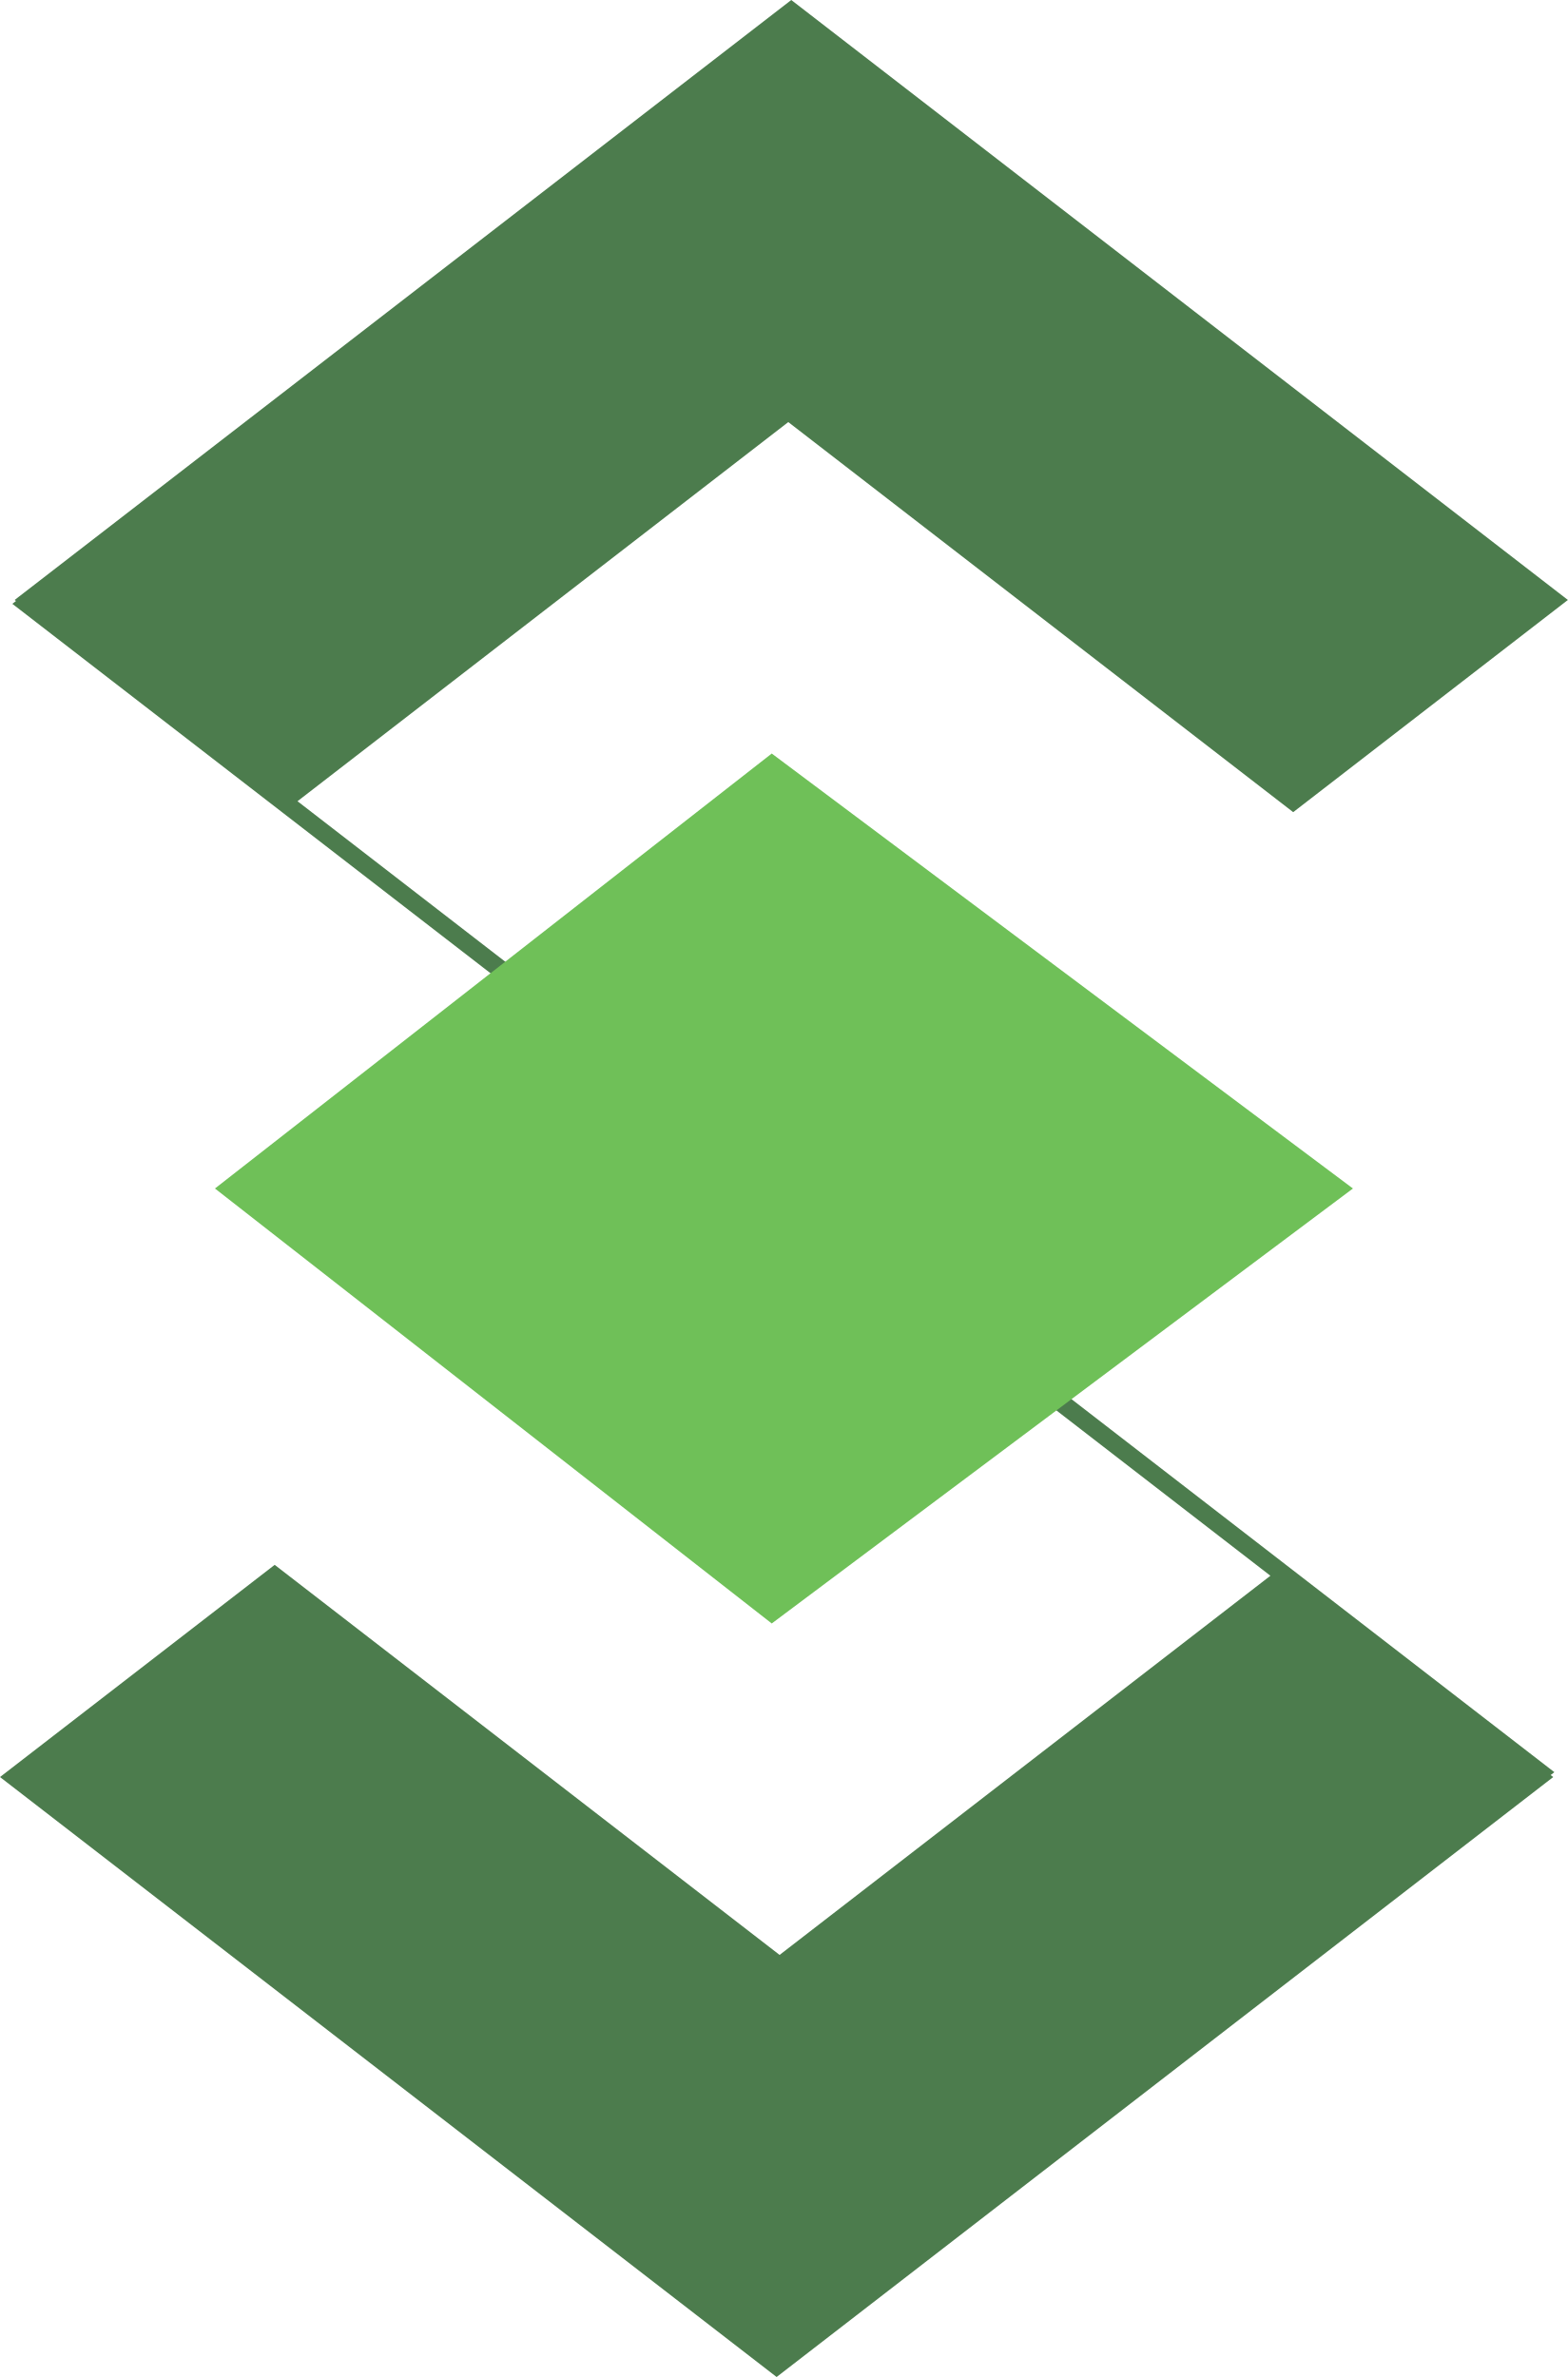
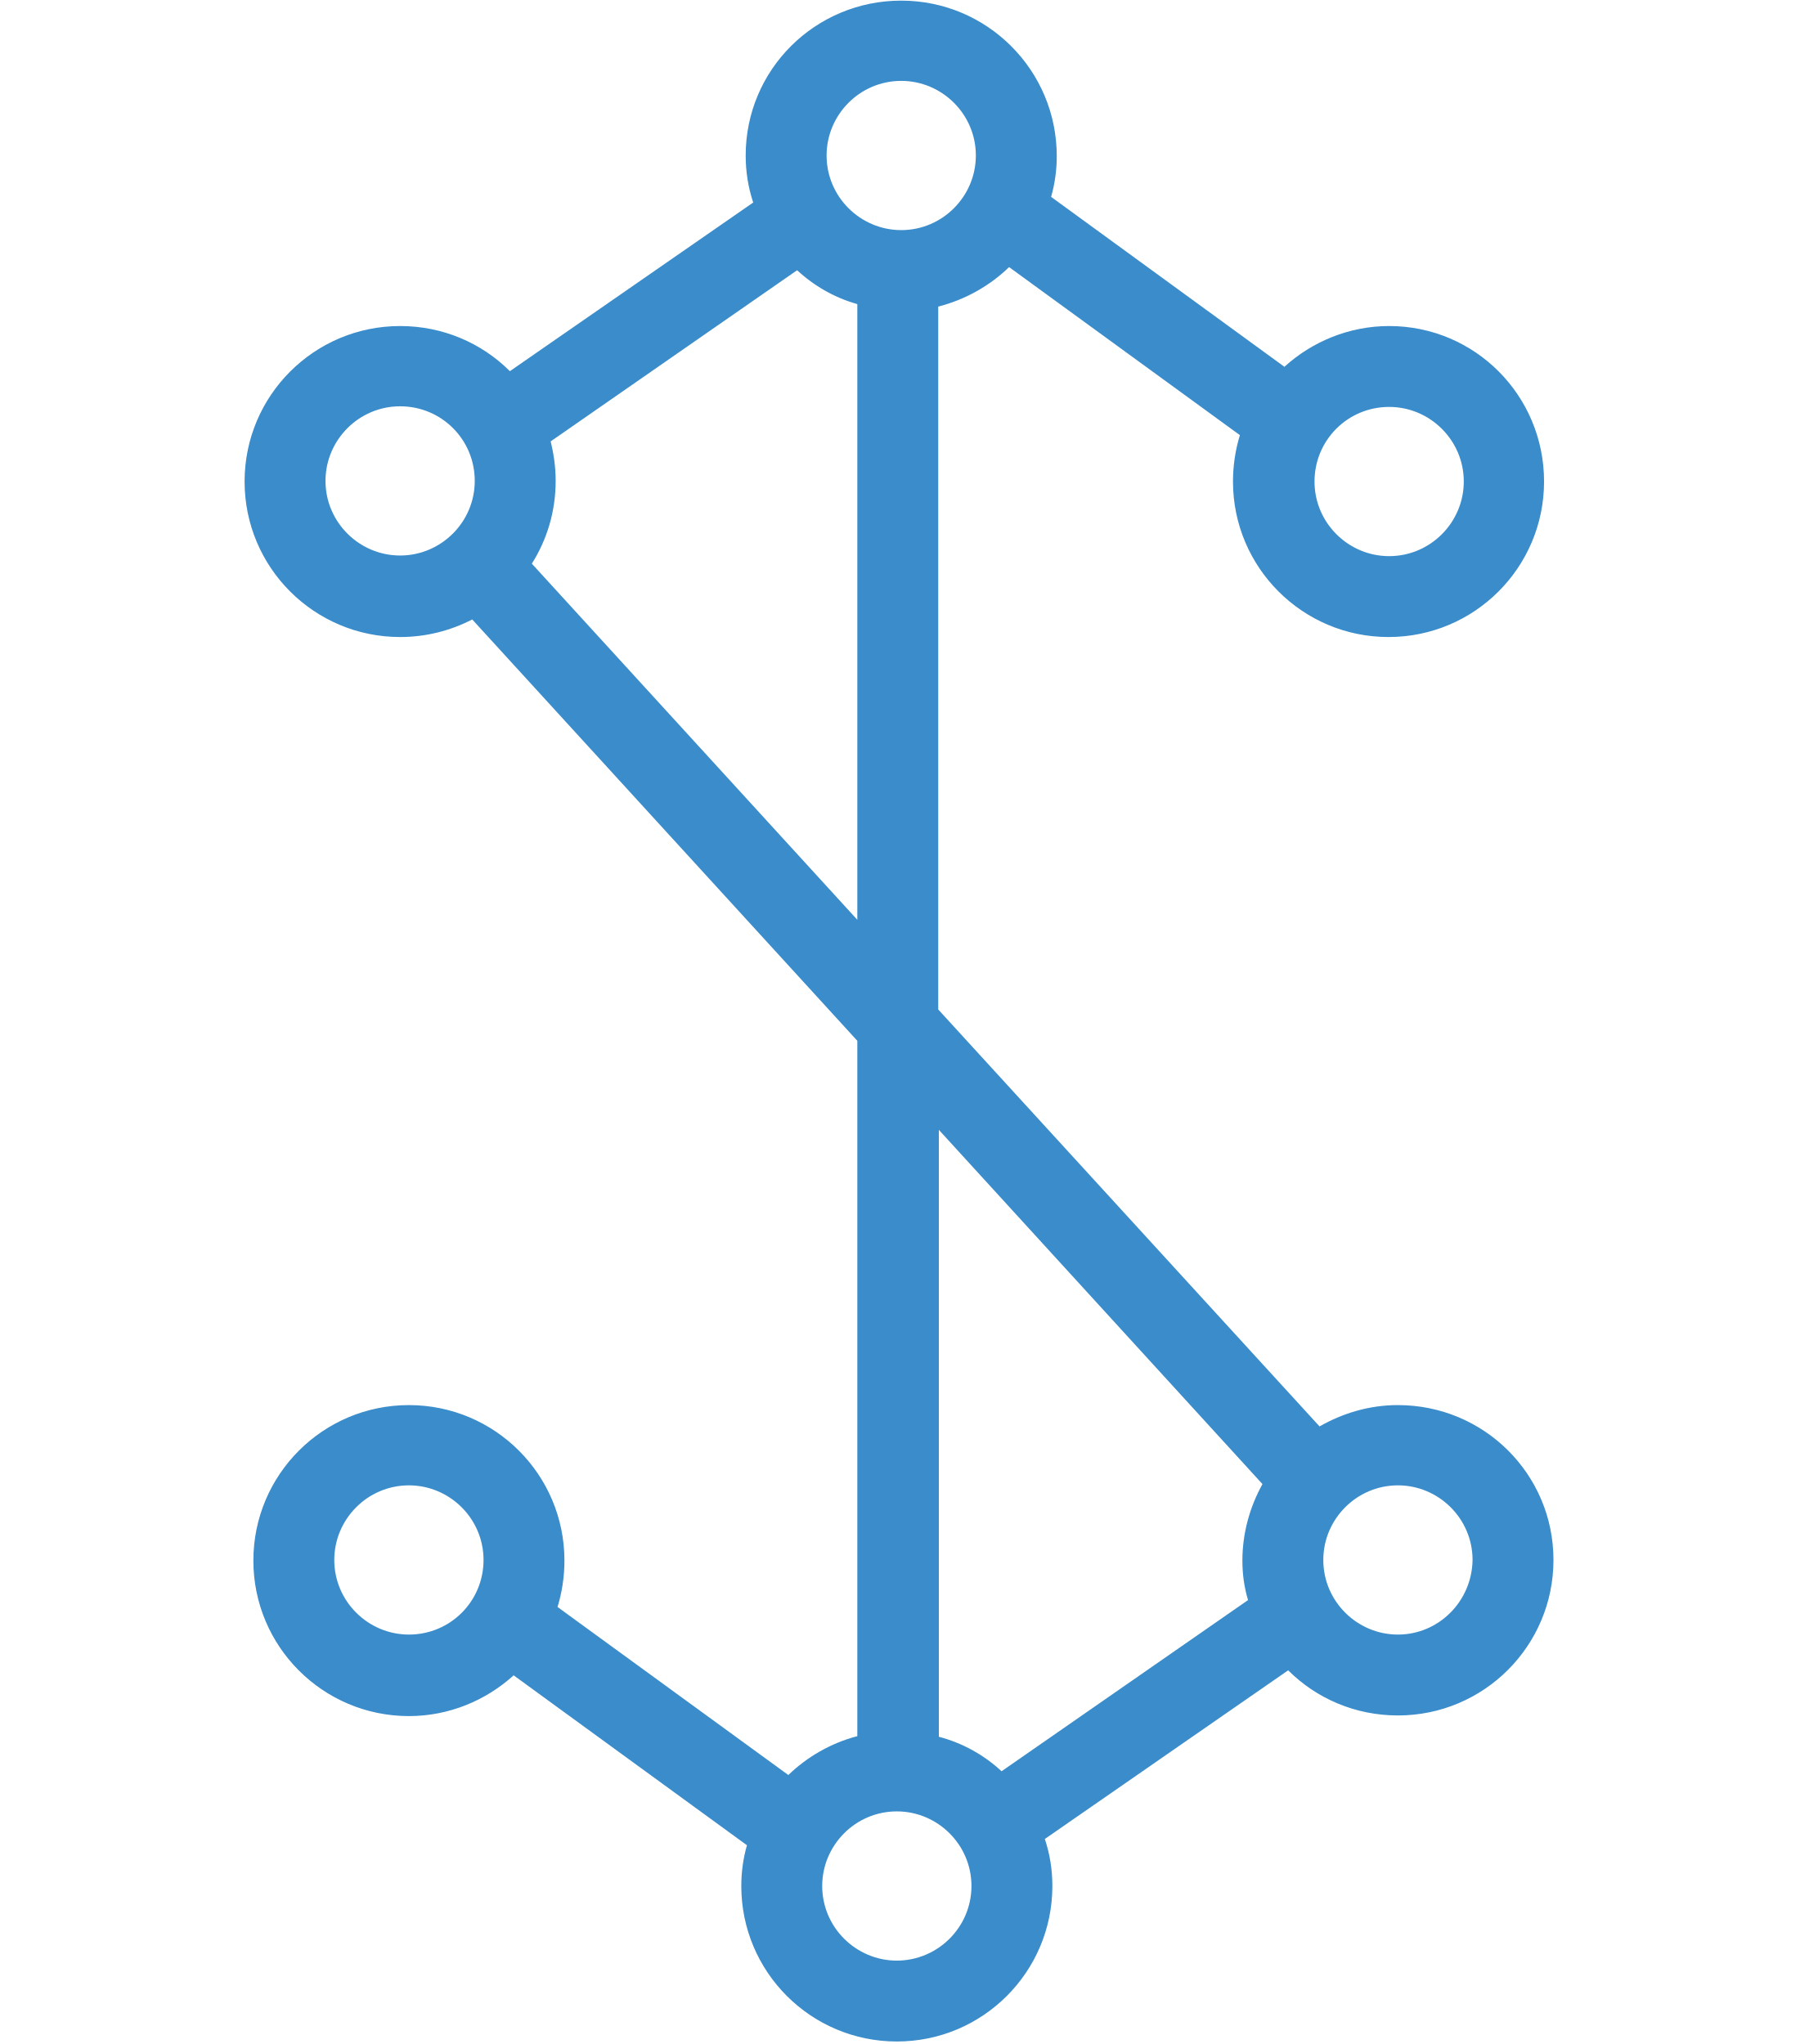
- <svg xmlns="http://www.w3.org/2000/svg" id="Слой_1" data-name="Слой 1" viewBox="0 0 425.7 645.44">
-   <defs>
-     <style>.cls-1{fill:#4c7c4d;}.cls-2{fill:#6fc058;}</style>
-   </defs>
-   <polygon class="cls-1" points="80.78 217.56 214.03 114.61 351.12 220.53 425.7 162.91 214.84 0 3.98 162.91 4.35 163.19 3.35 163.96 344.93 427.87 211.67 530.83 74.58 424.91 0 482.53 210.86 645.44 421.72 482.53 421.02 481.99 422.03 481.21 80.78 217.56" />
-   <polygon class="cls-2" points="209.54 440.83 58.36 322.72 209.54 204.61 367.34 322.72 209.54 440.83" />
+ <svg xmlns="http://www.w3.org/2000/svg" version="1.1" viewBox="-39 0 287 326">
+   <style type="text/css">
+ 	.st0{fill:#3a8ccb;}
+ </style>
+   <g>
+     <path class="st0" d="M183.9,224.1c-4.6,0-8.8,1.3-12.5,3.4l-60.8-66.5V48.9c4.3-1.1,8.2-3.3,11.3-6.3l36.8,26.8   c-0.7,2.3-1.1,4.8-1.1,7.4c0,13.7,11.1,24.8,24.8,24.8s24.8-11.1,24.8-24.8S196.2,52,182.5,52c-6.4,0-12.3,2.5-16.7,6.5l-37.2-27.1   c0.6-2.1,0.9-4.3,0.9-6.5c0-13.7-11.1-24.8-24.8-24.8S79.9,11.1,79.9,24.8c0,2.6,0.4,5.1,1.2,7.5L42.3,59.2   C37.8,54.7,31.6,52,24.8,52C11.1,52,0,63.1,0,76.8s11.1,24.8,24.8,24.8c4.1,0,8-1,11.5-2.8L97.7,166v110.9c-4.2,1.1-8,3.3-11,6.2   l-36.8-26.8c0.7-2.3,1.1-4.8,1.1-7.4c0-13.7-11.1-24.8-24.8-24.8S1.4,235.2,1.4,248.9s11.1,24.8,24.8,24.8c6.4,0,12.3-2.5,16.7-6.5   l37.2,27.1c-0.6,2.1-0.9,4.3-0.9,6.5c0,13.7,11.1,24.8,24.8,24.8s24.8-11.1,24.8-24.8c0-2.6-0.4-5.1-1.2-7.5l38.8-26.9   c4.5,4.5,10.7,7.2,17.5,7.2c13.7,0,24.8-11.1,24.8-24.8S197.6,224.1,183.9,224.1z M182.5,64.9c6.5,0,11.9,5.3,11.9,11.9   c0,6.5-5.3,11.9-11.9,11.9c-6.5,0-11.9-5.3-11.9-11.9C170.6,70.2,175.9,64.9,182.5,64.9z M104.7,12.9c6.5,0,11.9,5.3,11.9,11.9   c0,6.5-5.3,11.9-11.9,11.9c-6.5,0-11.9-5.3-11.9-11.9C92.8,18.3,98.1,12.9,104.7,12.9z M24.8,88.6c-6.5,0-11.9-5.3-11.9-11.9   c0-6.5,5.3-11.9,11.9-11.9s11.9,5.3,11.9,11.9C36.7,83.3,31.3,88.6,24.8,88.6z M45.8,89.9c2.4-3.8,3.8-8.3,3.8-13.2   c0-2.2-0.3-4.3-0.8-6.3l39.3-27.3c2.7,2.5,6,4.4,9.6,5.4v98.2L45.8,89.9z M162.3,236.7c-2,3.6-3.2,7.8-3.2,12.2   c0,2.2,0.3,4.3,0.9,6.3l-39.3,27.3c-2.8-2.6-6.2-4.5-10-5.5v-96.8L162.3,236.7z M26.2,260.7c-6.5,0-11.9-5.3-11.9-11.9   c0-6.5,5.3-11.9,11.9-11.9c6.5,0,11.9,5.3,11.9,11.9C38.1,255.4,32.8,260.7,26.2,260.7z M104,312.7c-6.5,0-11.9-5.3-11.9-11.9   c0-6.5,5.3-11.9,11.9-11.9c6.5,0,11.9,5.3,11.9,11.9C115.9,307.4,110.5,312.7,104,312.7z M183.9,260.7c-6.5,0-11.9-5.3-11.9-11.9   c0-6.5,5.3-11.9,11.9-11.9c6.5,0,11.9,5.3,11.9,11.9C195.7,255.4,190.4,260.7,183.9,260.7z" />
+   </g>
</svg>
